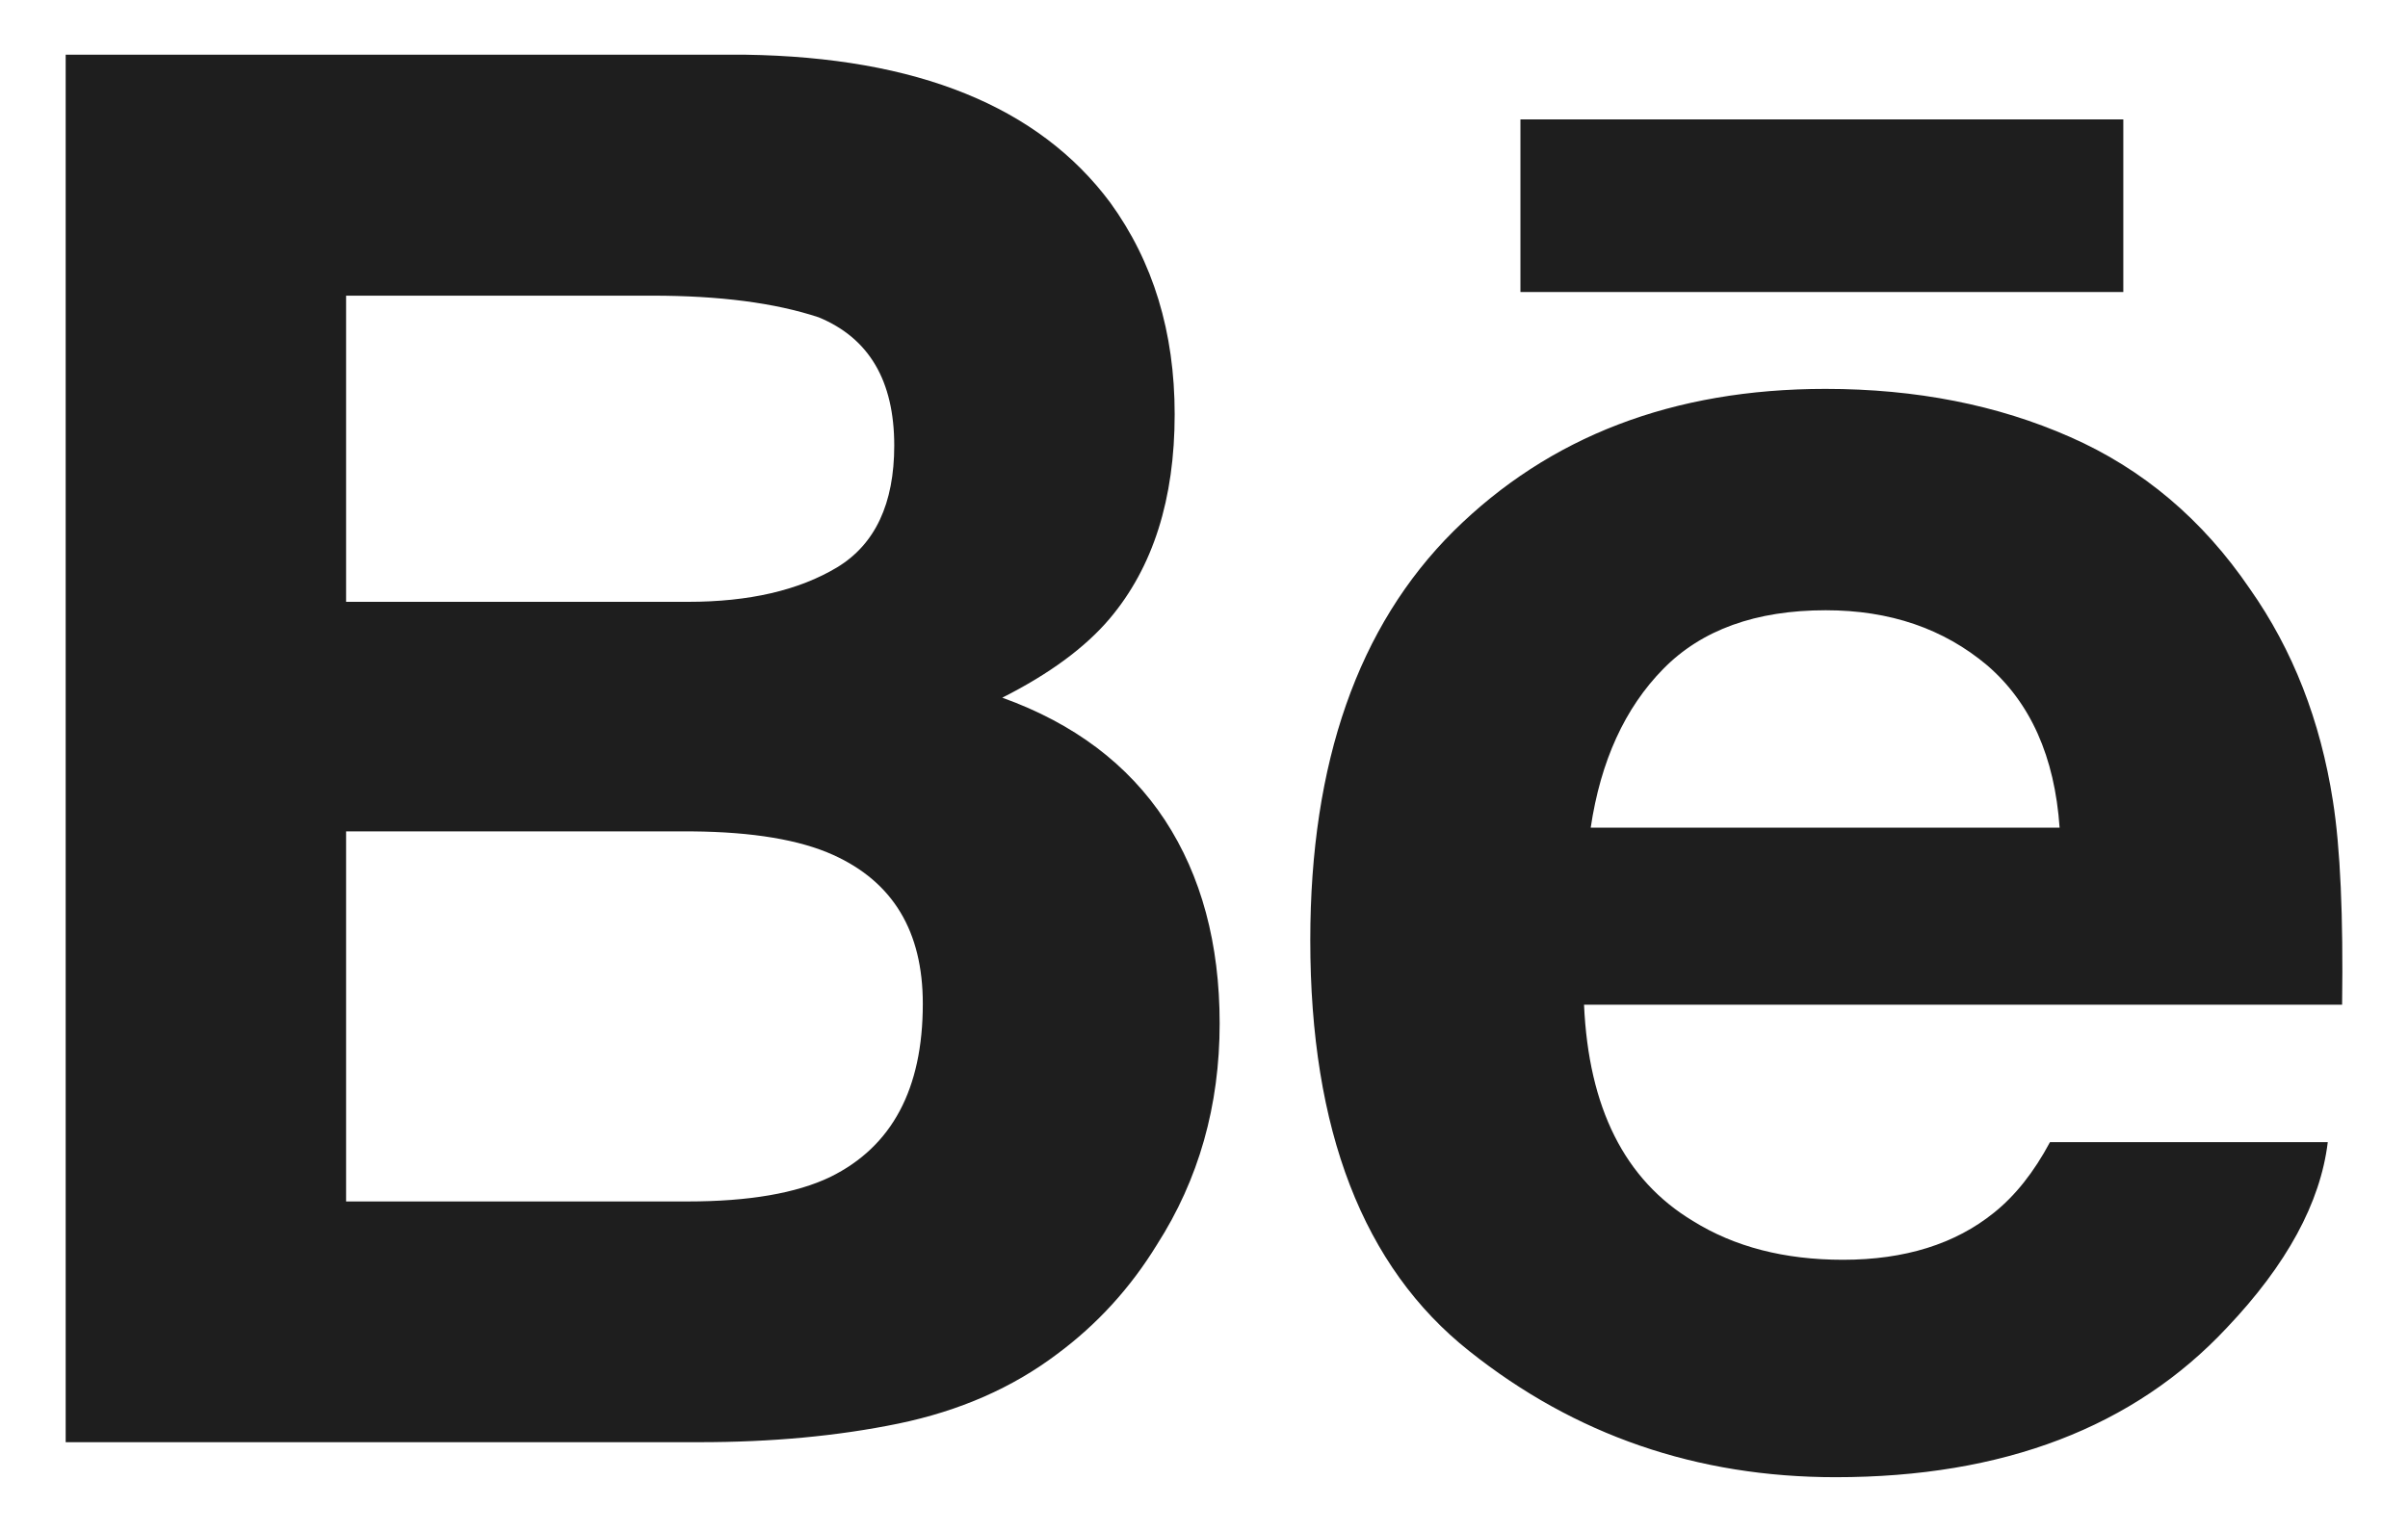
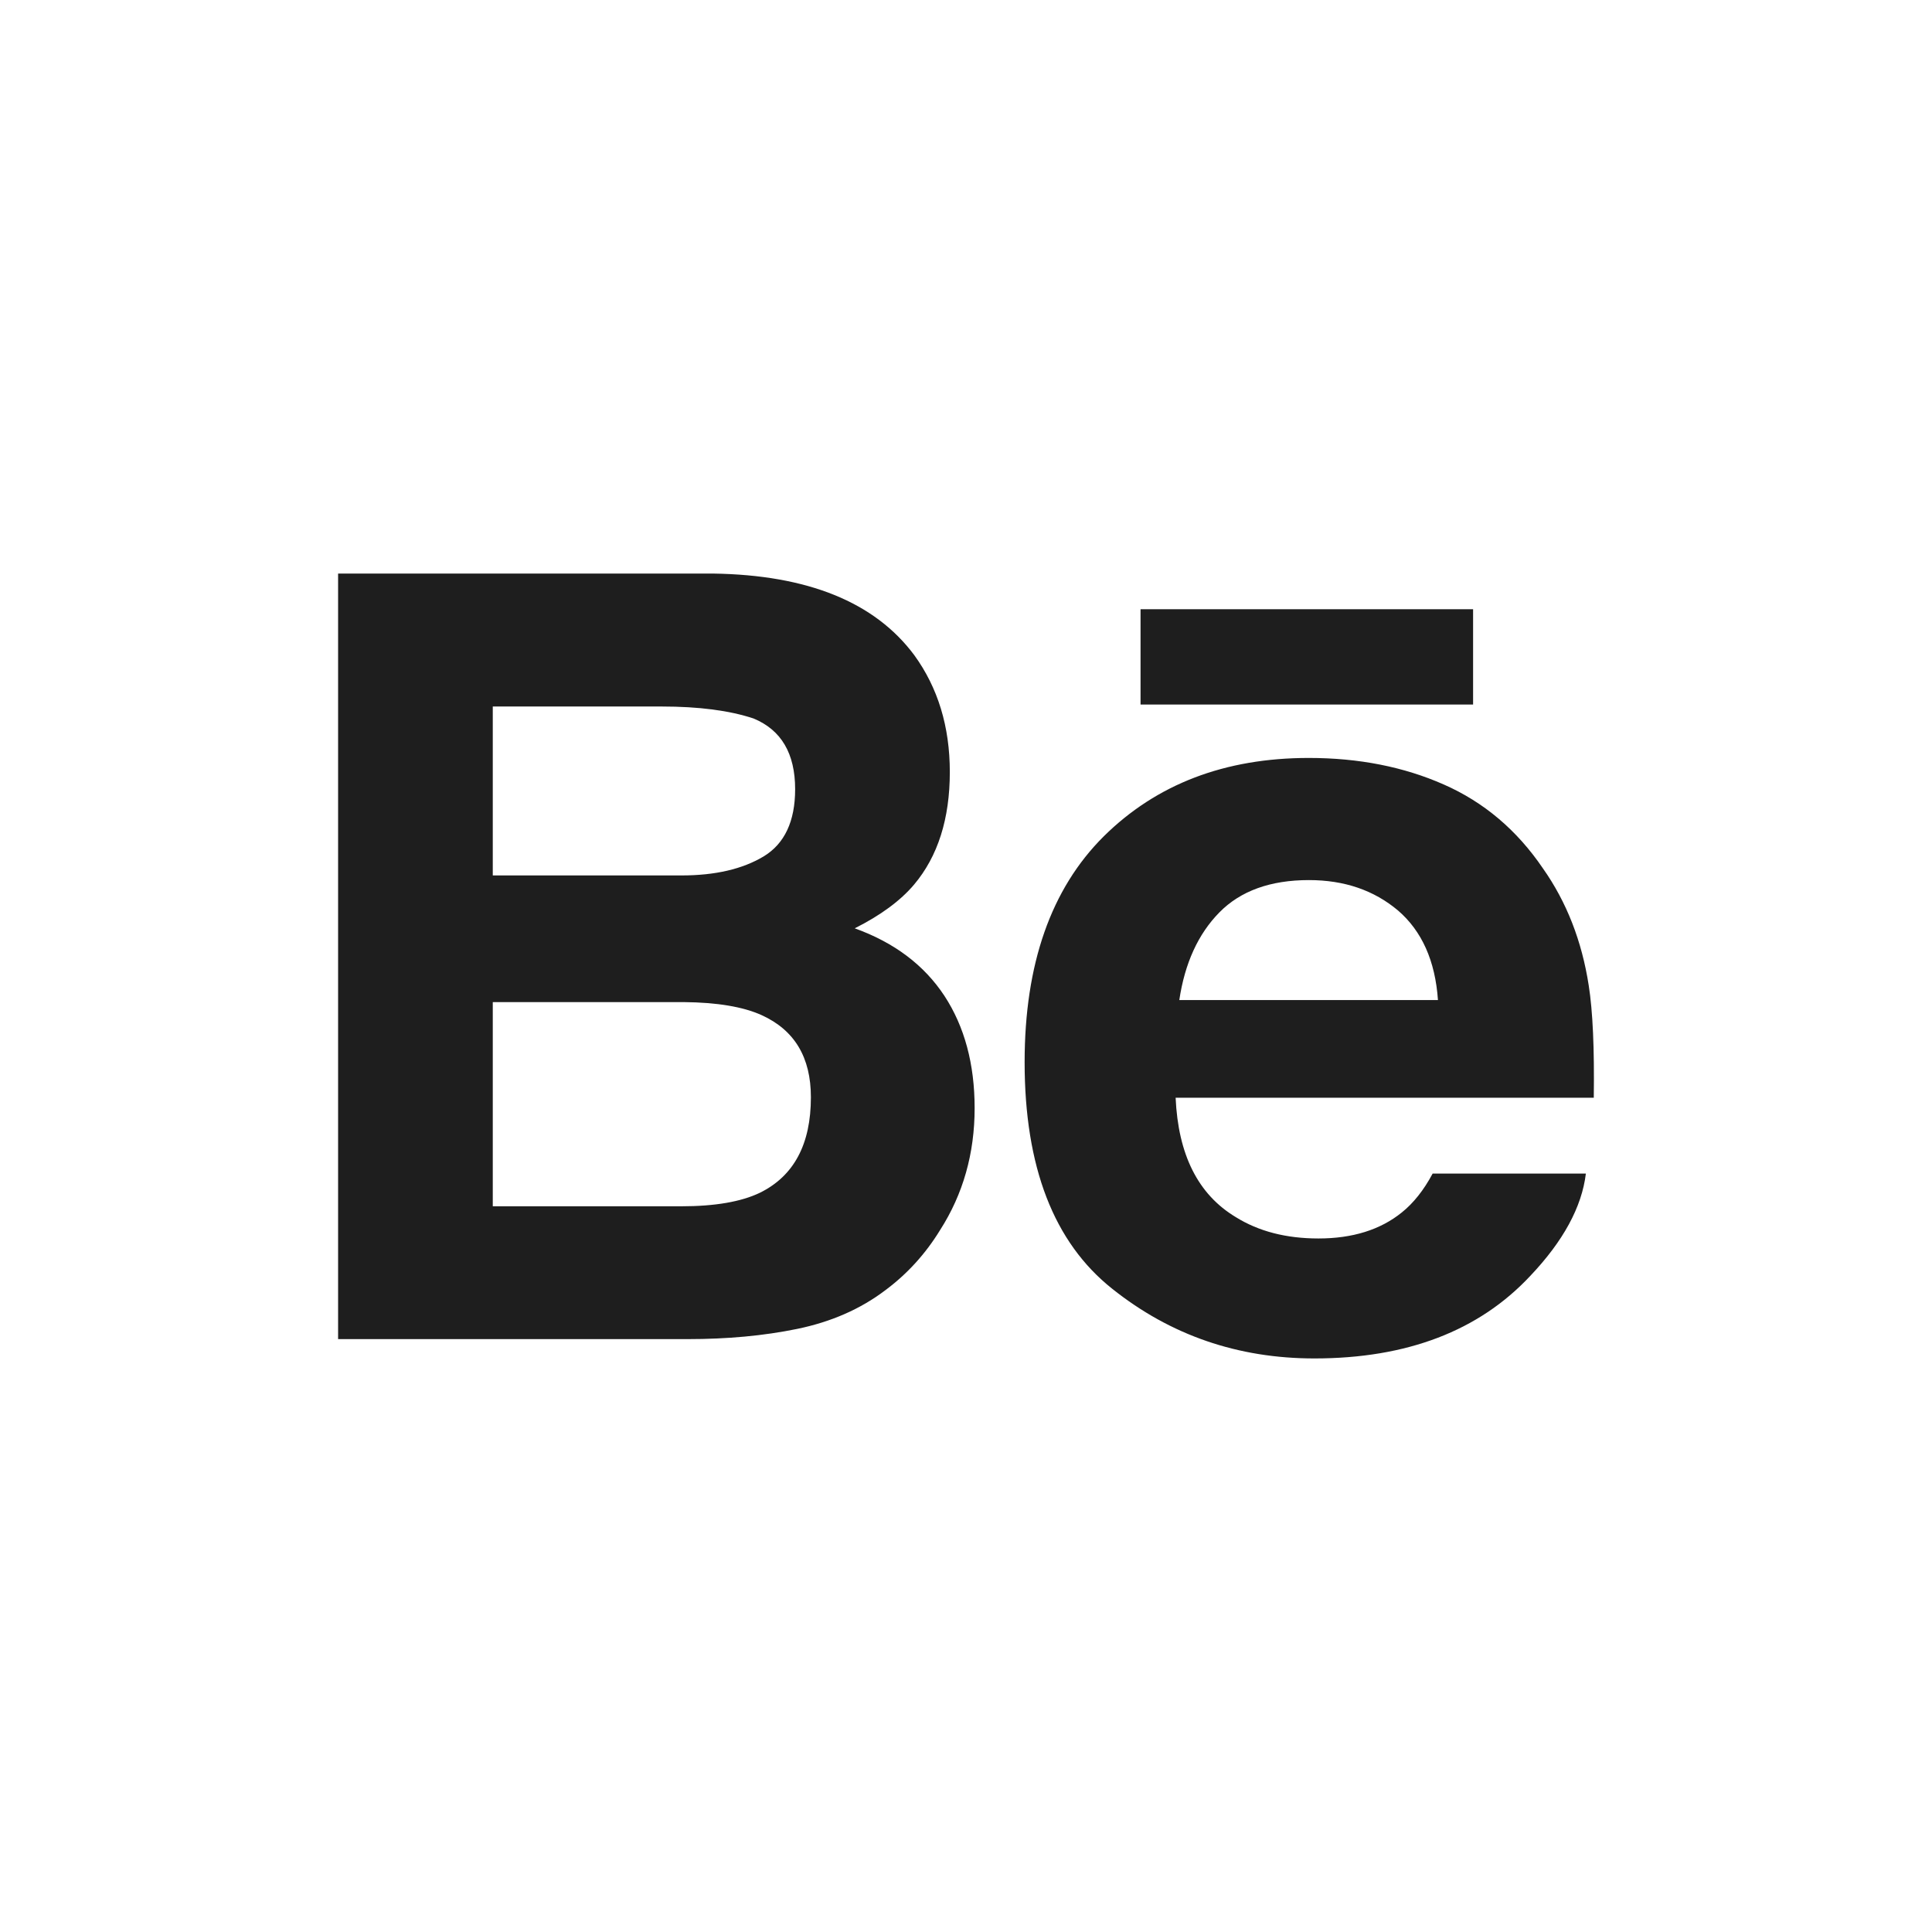
- <svg xmlns="http://www.w3.org/2000/svg" width="22" height="14" viewBox="0 0 22 14" fill="none">
-   <path fill-rule="evenodd" clip-rule="evenodd" d="M13.891 2.669H19.399V1.091H13.891V2.669ZM15.196 6.113C14.845 6.47 14.624 6.954 14.533 7.564H18.817C18.772 6.913 18.549 6.42 18.156 6.081C17.757 5.745 17.267 5.577 16.68 5.577C16.044 5.577 15.547 5.755 15.196 6.113ZM18.914 3.994C19.578 4.286 20.125 4.749 20.555 5.381C20.948 5.939 21.2 6.586 21.314 7.32C21.382 7.75 21.409 8.372 21.398 9.182H14.472C14.514 10.122 14.841 10.782 15.468 11.159C15.847 11.395 16.303 11.513 16.838 11.513C17.402 11.513 17.863 11.369 18.217 11.083C18.411 10.928 18.582 10.713 18.729 10.438H21.267C21.2 10.993 20.891 11.559 20.346 12.133C19.495 13.044 18.302 13.5 16.77 13.5C15.504 13.5 14.388 13.116 13.423 12.347C12.453 11.578 11.971 10.326 11.971 8.593C11.971 6.968 12.408 5.722 13.28 4.854C14.154 3.989 15.285 3.554 16.678 3.554C17.506 3.554 18.251 3.701 18.914 3.994ZM3.162 7.598V10.98H6.283C6.841 10.98 7.276 10.905 7.586 10.756C8.149 10.479 8.431 9.953 8.431 9.173C8.431 8.512 8.159 8.06 7.612 7.813C7.307 7.675 6.878 7.603 6.327 7.598H3.162ZM3.162 2.702V5.5H6.288C6.844 5.5 7.298 5.395 7.648 5.185C7.995 4.975 8.17 4.603 8.17 4.072C8.17 3.48 7.94 3.09 7.48 2.9C7.082 2.768 6.575 2.702 5.96 2.702H3.162ZM10.143 1.851C10.535 2.391 10.732 3.035 10.732 3.786C10.732 4.56 10.535 5.184 10.138 5.654C9.915 5.917 9.589 6.158 9.157 6.376C9.813 6.612 10.307 6.985 10.643 7.495C10.976 8.004 11.143 8.625 11.143 9.353C11.143 10.105 10.952 10.779 10.57 11.375C10.328 11.77 10.024 12.103 9.66 12.373C9.25 12.683 8.767 12.894 8.208 13.01C7.649 13.125 7.045 13.18 6.392 13.18H0.6V0.5H6.811C8.379 0.523 9.489 0.973 10.143 1.851Z" fill="#1E1E1E" />
+ <svg xmlns="http://www.w3.org/2000/svg" width="32" height="32" viewBox="0 0 32 32" fill="none">
+   <path fill-rule="evenodd" clip-rule="evenodd" d="M18.891 11.669H24.399V10.091H18.891V11.669ZM20.196 15.113C19.845 15.47 19.624 15.954 19.533 16.564H23.817C23.772 15.912 23.549 15.42 23.156 15.081C22.757 14.745 22.267 14.577 21.68 14.577C21.044 14.577 20.547 14.755 20.196 15.113ZM23.914 12.994C24.578 13.286 25.125 13.749 25.555 14.382C25.948 14.939 26.2 15.586 26.314 16.32C26.382 16.75 26.409 17.372 26.398 18.182H19.472C19.514 19.122 19.841 19.782 20.468 20.159C20.847 20.395 21.303 20.513 21.838 20.513C22.402 20.513 22.863 20.369 23.217 20.083C23.411 19.928 23.582 19.713 23.729 19.438H26.267C26.2 19.993 25.891 20.559 25.346 21.133C24.495 22.044 23.302 22.5 21.77 22.5C20.504 22.5 19.388 22.116 18.423 21.347C17.453 20.578 16.971 19.326 16.971 17.593C16.971 15.968 17.408 14.722 18.28 13.854C19.154 12.989 20.285 12.554 21.678 12.554C22.506 12.554 23.251 12.701 23.914 12.994ZM8.162 16.598V19.98H11.283C11.841 19.98 12.276 19.905 12.586 19.756C13.149 19.479 13.431 18.953 13.431 18.174C13.431 17.512 13.159 17.06 12.613 16.813C12.307 16.675 11.877 16.603 11.327 16.598H8.162ZM8.162 11.702V14.5H11.288C11.845 14.5 12.298 14.395 12.648 14.185C12.995 13.975 13.17 13.603 13.17 13.072C13.17 12.48 12.94 12.09 12.48 11.9C12.082 11.768 11.575 11.702 10.96 11.702H8.162ZM15.143 10.851C15.535 11.391 15.732 12.035 15.732 12.787C15.732 13.56 15.535 14.184 15.138 14.654C14.915 14.917 14.589 15.159 14.157 15.376C14.813 15.612 15.307 15.985 15.643 16.495C15.976 17.004 16.143 17.625 16.143 18.353C16.143 19.105 15.952 19.779 15.57 20.375C15.328 20.77 15.024 21.103 14.66 21.373C14.25 21.683 13.767 21.894 13.208 22.01C12.649 22.125 12.045 22.18 11.392 22.18H5.6V9.5H11.812C13.379 9.523 14.489 9.973 15.143 10.851Z" fill="#1E1E1E" />
</svg>
